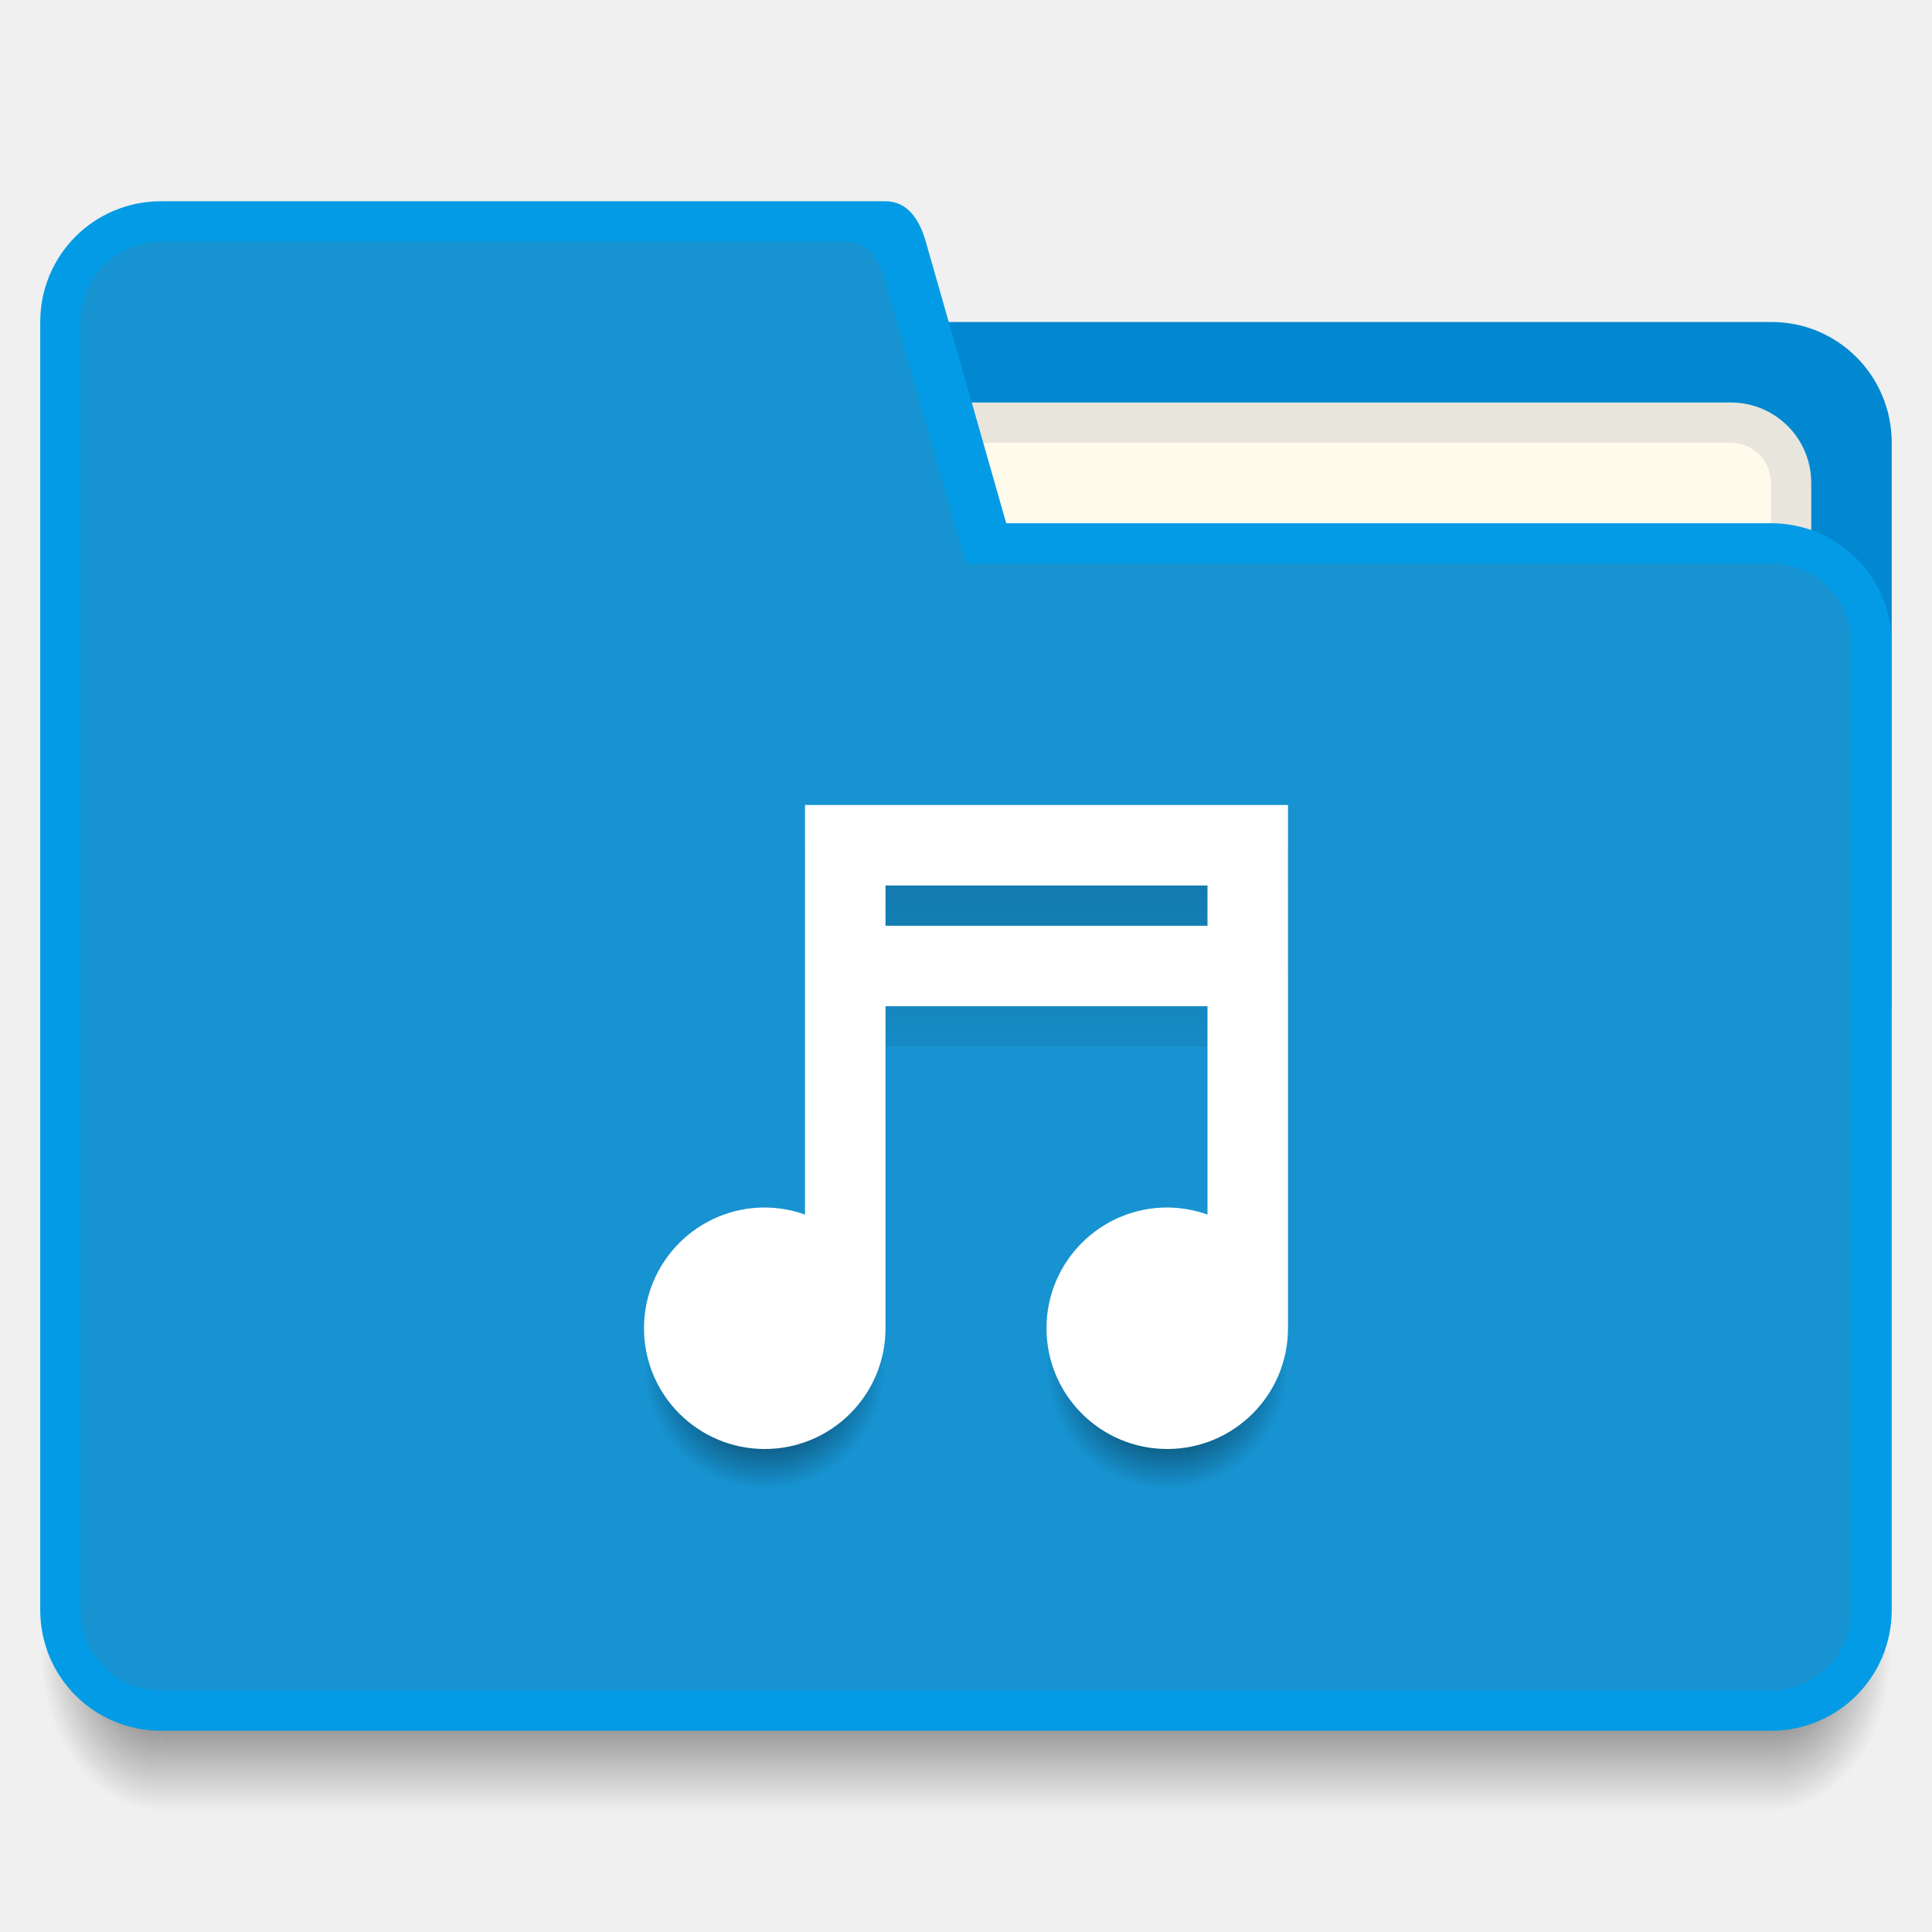
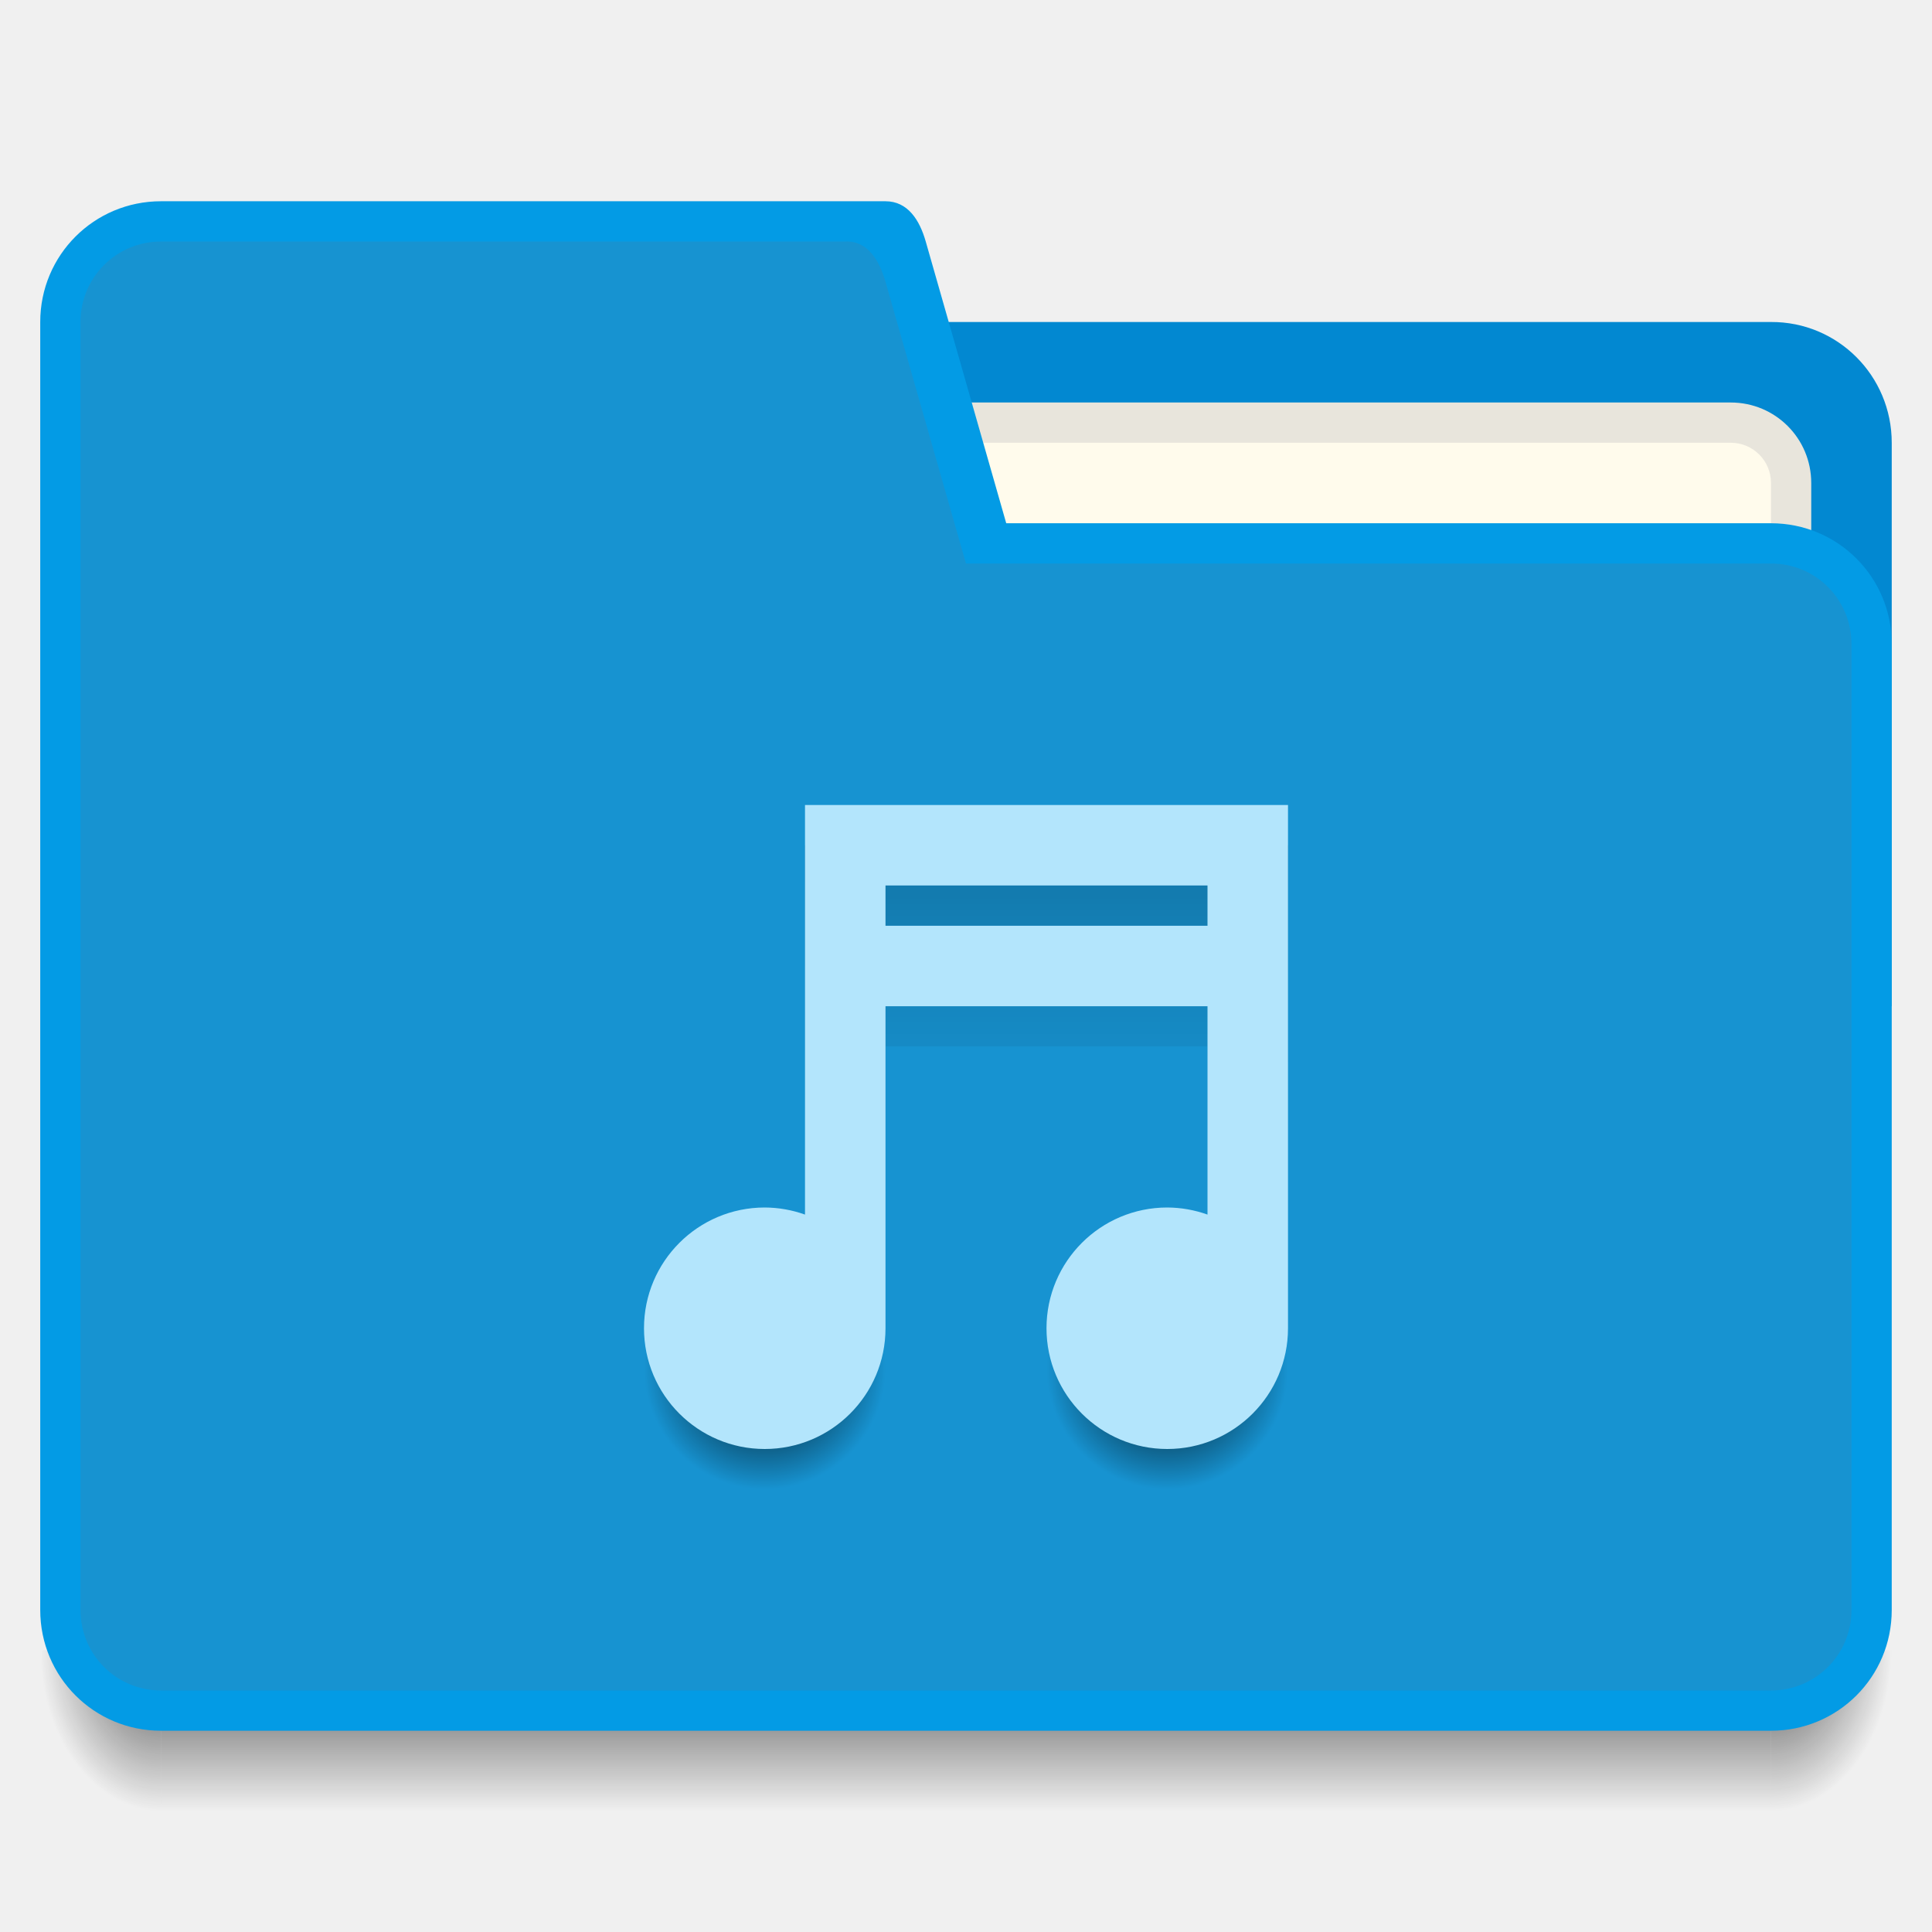
<svg xmlns="http://www.w3.org/2000/svg" xmlns:xlink="http://www.w3.org/1999/xlink" width="48" height="48" version="1.1" viewBox="0 0 48 48">
  <defs>
    <linearGradient id="linearGradient4331">
      <stop style="stop-color:#000000;stop-opacity:0.196" offset="0" />
      <stop style="stop-color:#000000;stop-opacity:0" offset="1" />
    </linearGradient>
    <linearGradient id="Shadow">
      <stop offset="0" style="stop-color:#000000;stop-opacity:1" />
      <stop offset="1" style="stop-color:#000000;stop-opacity:0" />
    </linearGradient>
    <linearGradient gradientUnits="userSpaceOnUse" y2="46" x2="24" y1="42" x1="24" id="linearGradient4190" xlink:href="#Shadow" gradientTransform="translate(392.5715,490.798)" />
    <radialGradient gradientUnits="userSpaceOnUse" gradientTransform="matrix(-5.6193702e-6,2.666668,-2,-4.214526e-6,521.5717,415.4648)" r="1.5" fy="42.5" fx="44" cy="42.5" cx="44" id="radialGradient4200" xlink:href="#Shadow" />
    <radialGradient gradientUnits="userSpaceOnUse" gradientTransform="matrix(-2,-2.935184e-6,3.9135795e-6,-2.666668,404.5713,646.1314)" r="1.5" fy="42.5" fx="4" cy="42.5" cx="4" id="radialGradient4208" xlink:href="#Shadow" />
    <linearGradient xlink:href="#linearGradient4331" id="linearGradient4319" x1="25" y1="21" x2="25" y2="28" gradientUnits="userSpaceOnUse" />
    <radialGradient xlink:href="#Shadow" id="radialGradient4325" cx="411.571" cy="525.798" fx="411.571" fy="525.798" r="3" gradientTransform="matrix(1,0,0,1.000005,0,-0.00267436)" gradientUnits="userSpaceOnUse" />
    <radialGradient xlink:href="#Shadow" id="radialGradient4329" gradientUnits="userSpaceOnUse" gradientTransform="matrix(1,0,0,1.000005,10,-0.00267436)" cx="411.571" cy="525.798" fx="411.571" fy="525.798" r="3" />
  </defs>
  <g transform="translate(-392.5714,-491.798)">
    <path style="opacity:1;fill:#0288d1;fill-opacity:1" d="m 407.571,499.798 0,3 0,10 0,4 32,0 0,-5 0,-9 c 0,-1.662 -1.338,-3.008 -3,-3 l -22,0 -4,0 z" />
    <rect style="opacity:1;fill:#039be5;fill-opacity:1" width="5" height="5" x="385.57" y="-514.8" transform="scale(1,-1)" />
    <rect style="opacity:1;fill:#1793d1;fill-opacity:1" width="5" height="5" x="385.57" y="-506.8" transform="scale(1,-1)" />
    <rect style="opacity:1;fill:#0288d1;fill-opacity:1" width="5" height="5" x="385.57" y="517.8" />
    <path style="opacity:0.7;fill:url(#radialGradient4200);fill-opacity:1" d="m 436.571,532.798 0,4 1,0 c 1.108,0 2,-0.892 2,-2 l 0,-2 -3,0 z" />
    <path style="opacity:0.7;fill:url(#linearGradient4190);fill-opacity:1" d="m 396.571,532.798 0,4 40,0 0,-4 -40,0 z" />
    <path style="opacity:0.7;fill:url(#radialGradient4208);fill-opacity:1" d="m 393.571,532.798 0,2 c 0,1.108 0.892,2 2,2 l 1,0 0,-4 -3,0 z" />
    <path style="opacity:1;fill:#e8e5dc;fill-opacity:1" d="m 413.571,501.798 22,0 c 1.108,0 2,0.892 2,2 l 0,3 c 0,1.108 -0.892,2 -2,2 l -22,0 c -1.108,0 -2,-0.892 -2,-2 l 0,-3 c 0,-1.108 0.892,-2 2,-2 z" />
    <path style="opacity:1;fill:#fffbec;fill-opacity:1" d="m 413.571,502.798 22,0 c 0.554,0 1,0.446 1,1 l 0,4 c 0,0.554 -0.446,1 -1,1 l -22,0 c -0.554,0 -1,-0.446 -1,-1 l 0,-4 c 0,-0.554 0.446,-1 1,-1 z" />
    <rect y="493.8" x="377.57" height="5" width="5" style="opacity:1;fill:#fffbec;fill-opacity:1" />
    <rect y="501.8" x="377.57" height="5" width="5" style="opacity:1;fill:#e8e5dc;fill-opacity:1" />
    <path style="opacity:1;fill:#039be5;fill-opacity:1" d="m 396.571,496.798 c -1.662,1e-5 -3,1.338 -3,3 l 0,32 c 0,1.662 1.338,3 3,3 l 15,0 6,0 19,0 c 1.662,0 3,-1.338 3,-3 l 0,-24 c 0,-1.662 -1.338,-3 -3,-3 l -19,0 -2,-7 c -0.152,-0.533 -0.446,-1 -1,-1 l -2,0 -1,0 z" />
    <path style="opacity:1;fill:#1793d1;fill-opacity:1" d="m 396.571,497.799 c -1.108,0 -2,0.892 -2,2 l 0,31.999 c 0,1.108 0.892,2 2,2 l 15,0 5,0 20,0 c 1.108,0 2,-0.892 2,-2 l 0,-23.999 c 0,-1.108 -0.892,-2.005 -2,-2 l -20,0 -2,-7 c -0.152,-0.533 -0.447,-1.028 -1,-1 l -2,0 z" />
-     <rect y="493.8" x="385.57" height="5" width="5" style="opacity:1;fill:#ffffff;fill-opacity:1" />
+     <rect y="493.8" x="385.57" height="5" width="5" style="opacity:1;fill:#b3e5fc;fill-opacity:1" />
    <path style="opacity:1;fill:url(#linearGradient4319);fill-opacity:1" d="M 20 21 L 20 23 L 20 24 L 20 26 L 20 28 L 22 28 L 22 26 L 30 26 L 30 28 L 32 28 L 32 21 L 20 21 z M 22 23 L 30 23 L 30 24 L 22 24 L 22 23 z" transform="translate(392.5714,491.798)" />
    <ellipse style="opacity:1;fill:url(#radialGradient4325);fill-opacity:1" cx="411.571" cy="525.798" rx="3" ry="3" />
    <ellipse ry="3" rx="3" cy="525.798" cx="421.571" style="opacity:1;fill:url(#radialGradient4329);fill-opacity:1" />
-     <path style="opacity:1;fill:#ffffff;fill-opacity:1" d="M 20 20 L 20 22 L 20 23 L 20 25 L 20 30.176 A 3 3 0 0 0 19 30 A 3 3 0 0 0 16 33 A 3 3 0 0 0 19 36 A 3 3 0 0 0 22 33 L 22 25 L 30 25 L 30 30.176 A 3 3 0 0 0 29 30 A 3 3 0 0 0 26 33 A 3 3 0 0 0 29 36 A 3 3 0 0 0 32 33 L 32 20 L 20 20 z M 22 22 L 30 22 L 30 23 L 22 23 L 22 22 z" transform="translate(392.5714,491.798)" />
+     <path style="opacity:1;fill:#b3e5fc;fill-opacity:1" d="M 20 20 L 20 22 L 20 23 L 20 25 L 20 30.176 A 3 3 0 0 0 19 30 A 3 3 0 0 0 16 33 A 3 3 0 0 0 19 36 A 3 3 0 0 0 22 33 L 22 25 L 30 25 L 30 30.176 A 3 3 0 0 0 29 30 A 3 3 0 0 0 26 33 A 3 3 0 0 0 29 36 A 3 3 0 0 0 32 33 L 32 20 L 20 20 z M 22 22 L 30 22 L 30 23 L 22 23 L 22 22 z" transform="translate(392.5714,491.798)" />
  </g>
</svg>
